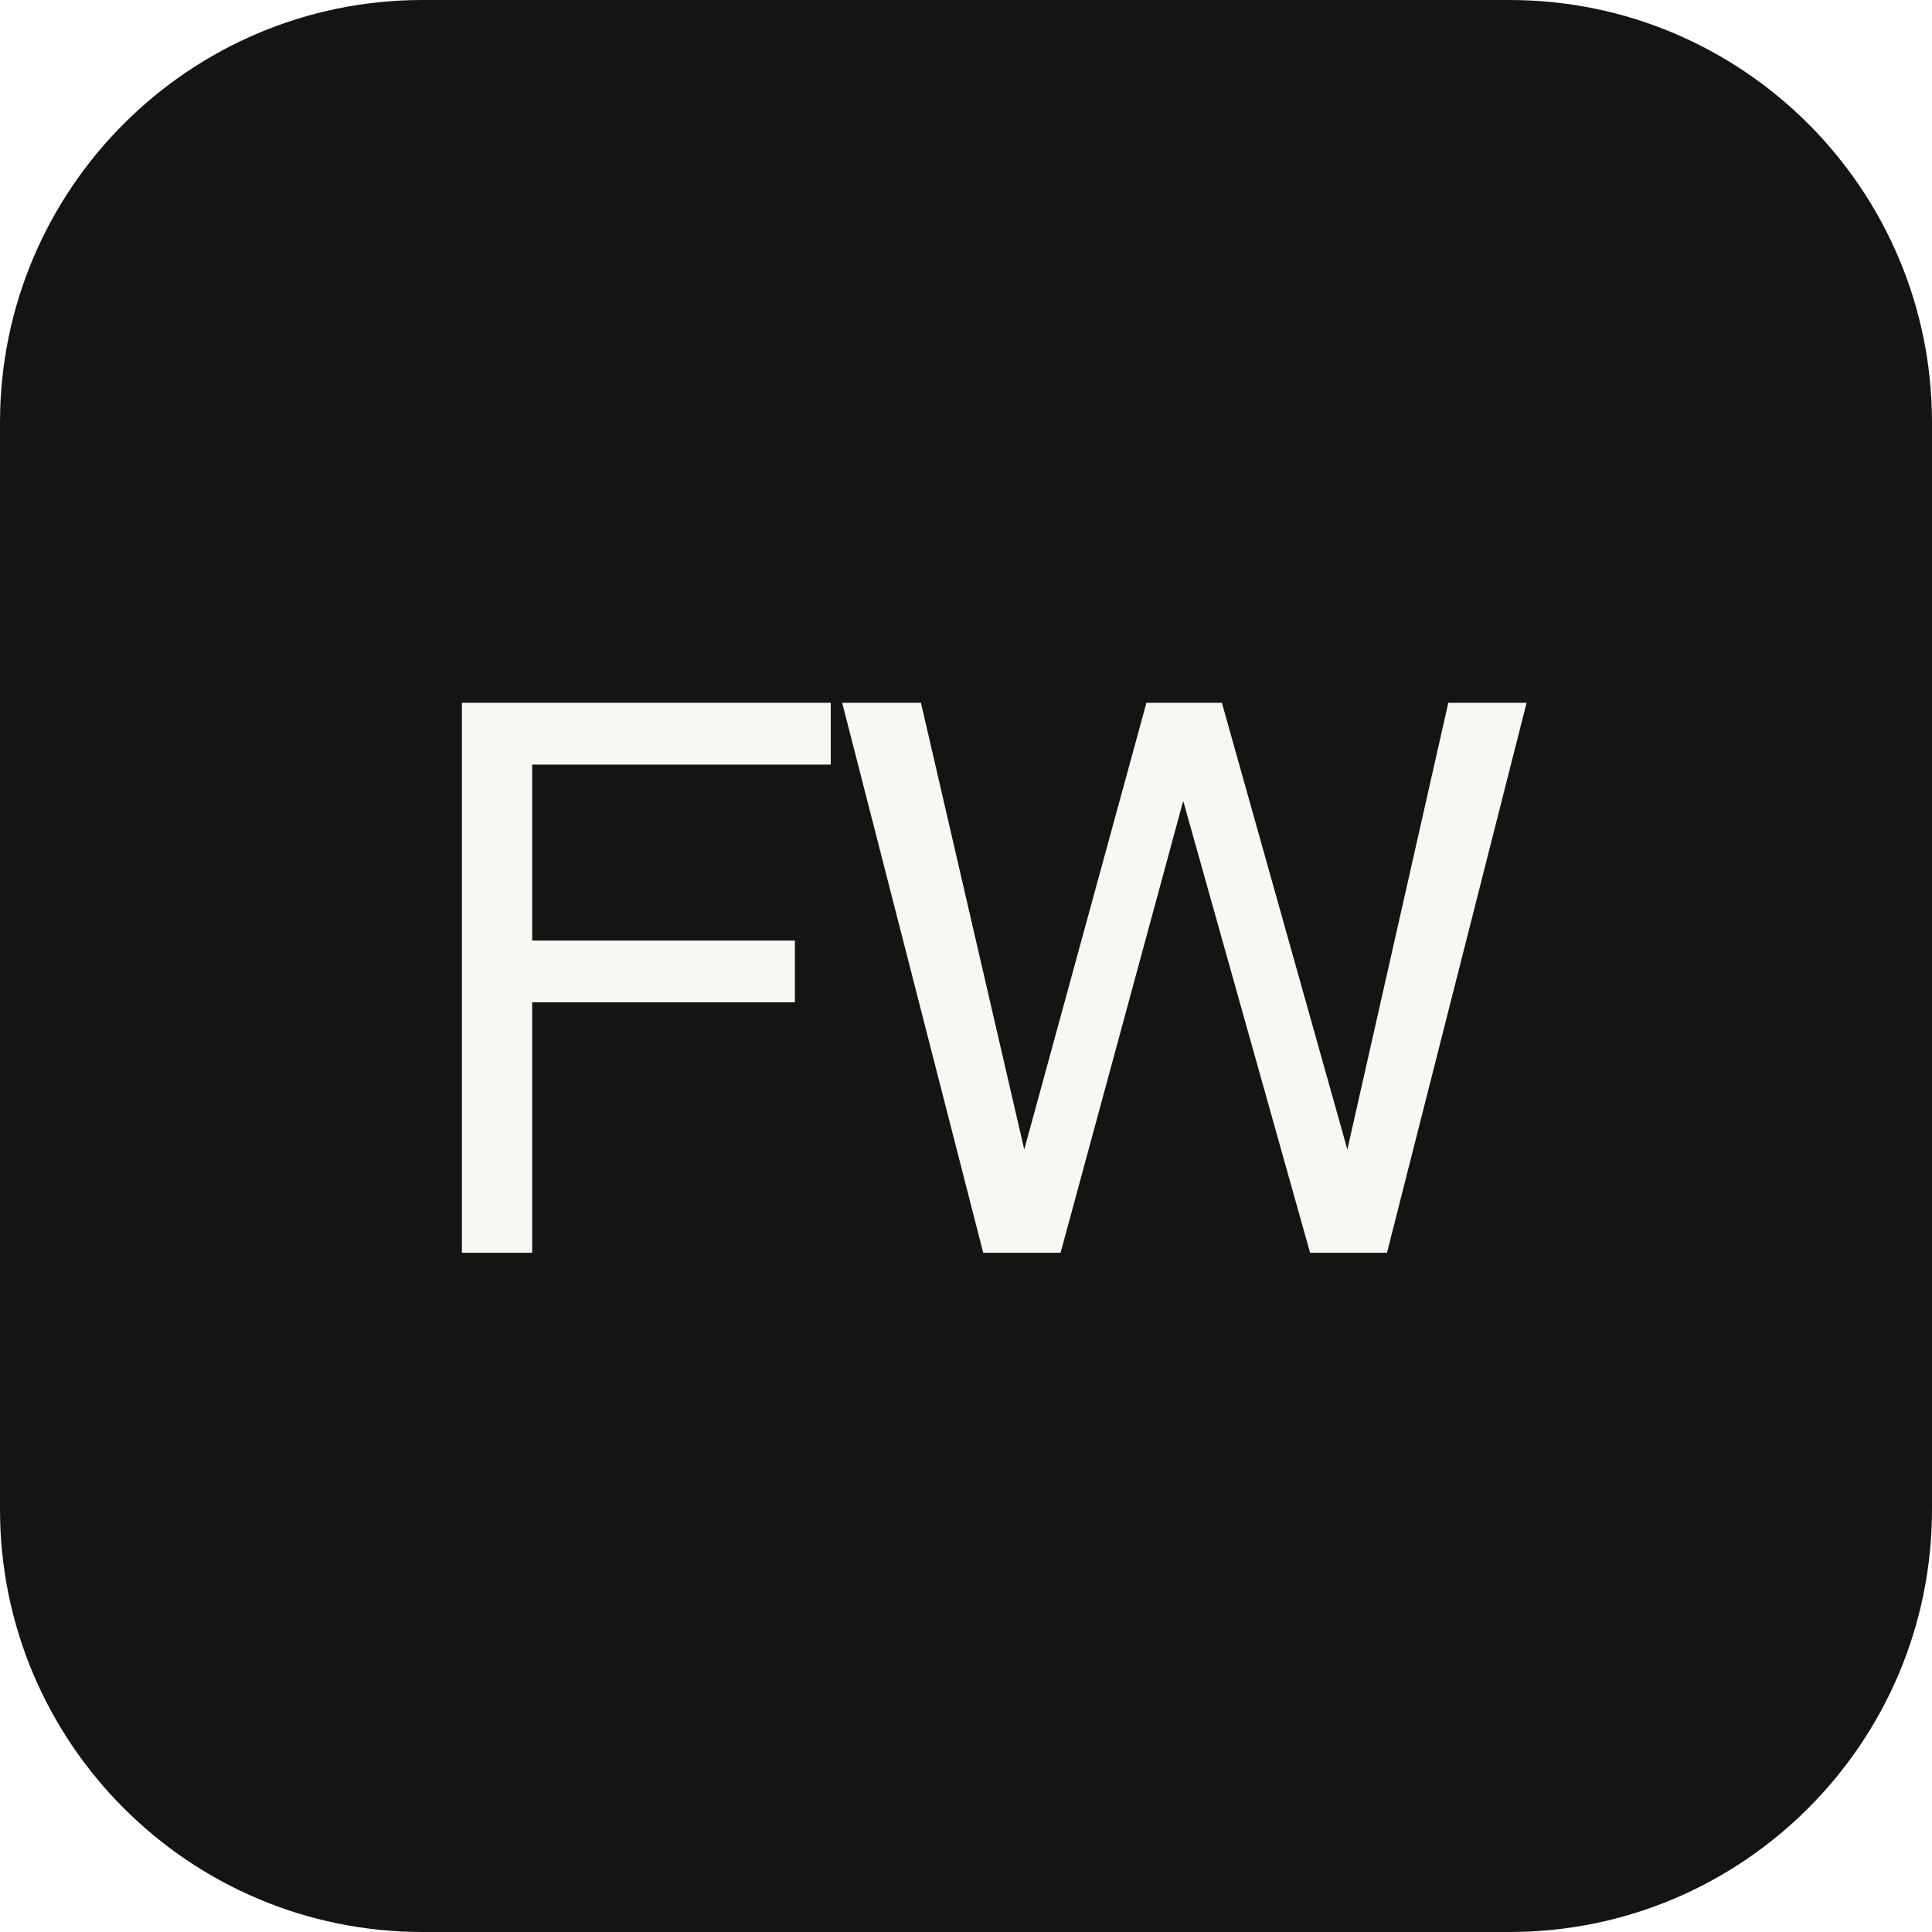
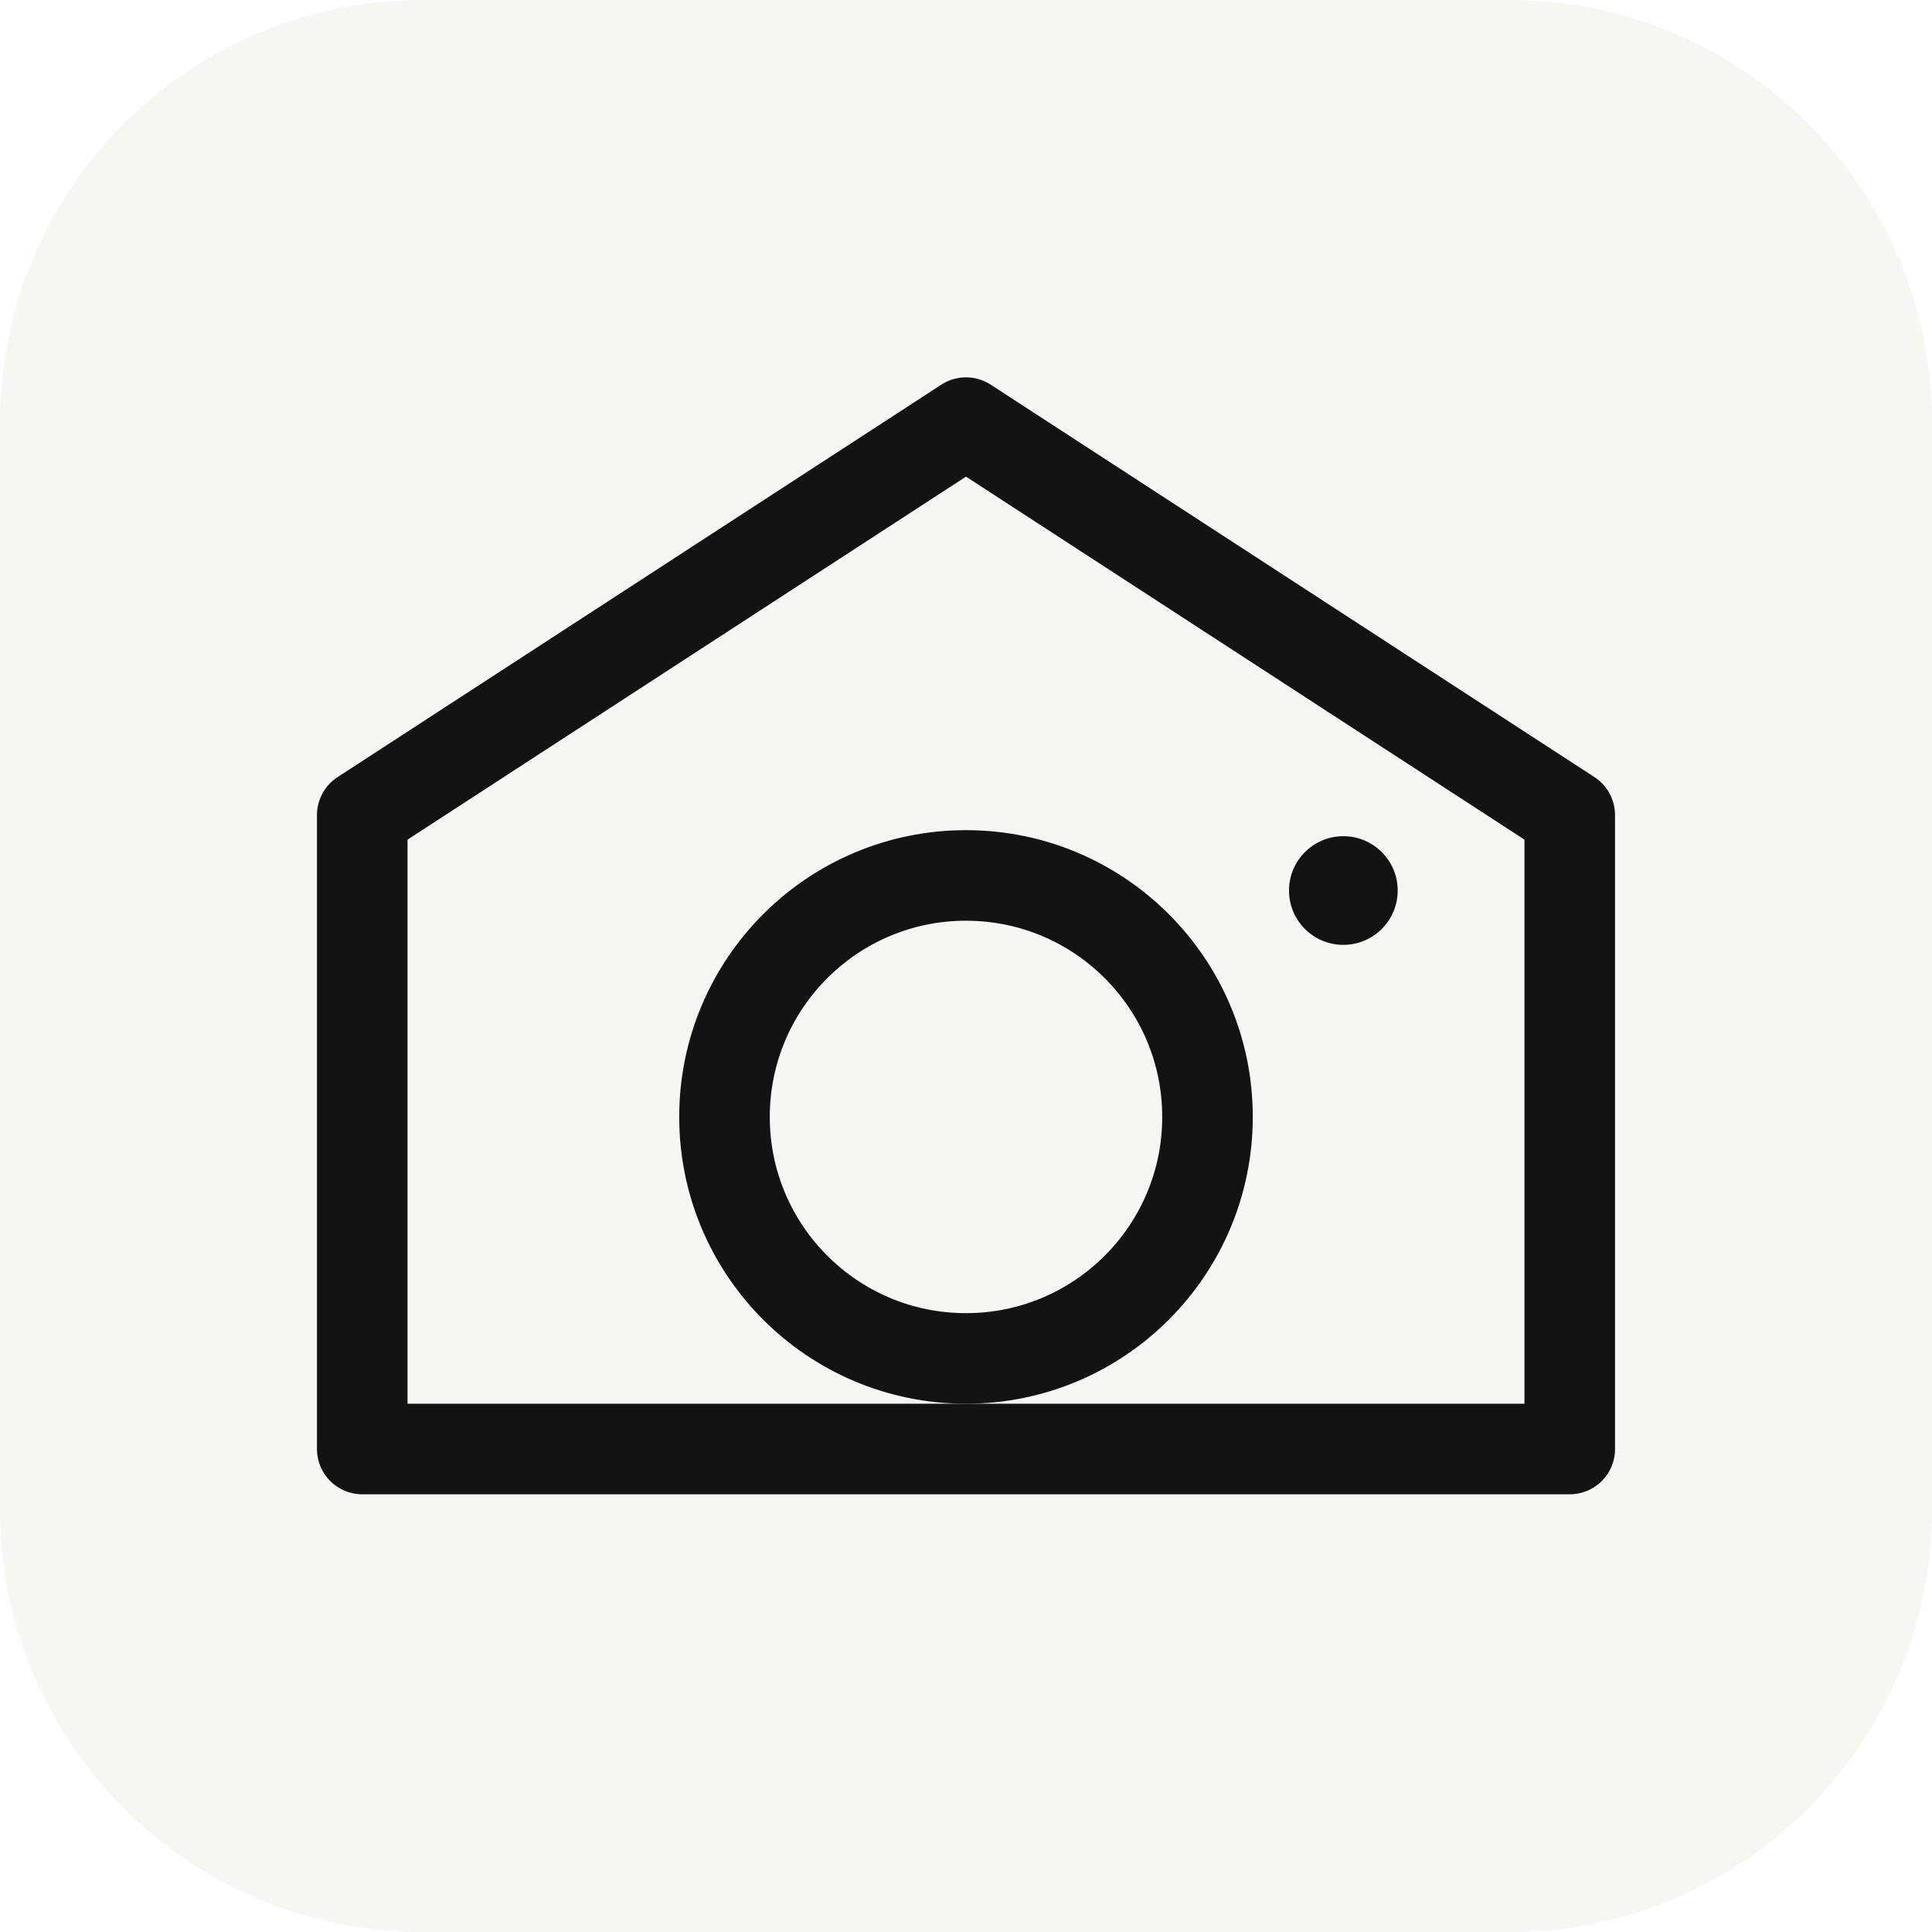
<svg xmlns="http://www.w3.org/2000/svg" width="64" height="64" viewBox="0 0 64 64">
-   <rect width="64" height="64" rx="14" fill="#151413" />
-   <text x="32" y="41.5" font-family="Helvetica Neue, Helvetica, Arial, sans-serif" font-size="25" font-weight="500" letter-spacing="-1.2" text-anchor="middle" fill="#F8F7F4">FW</text>
+   <rect width="64" height="64" rx="14" fill="#F7F6F2" />
+   <g fill="none" stroke="#131312" stroke-width="3" stroke-linejoin="round" stroke-linecap="round">
+     <path d="M12 27 32 14l20 13v21H12z" />
+     <circle cx="32" cy="37" r="8" />
+   </g>
+   <circle cx="44.5" cy="29.5" r="1.8" fill="#131312" />
</svg>
